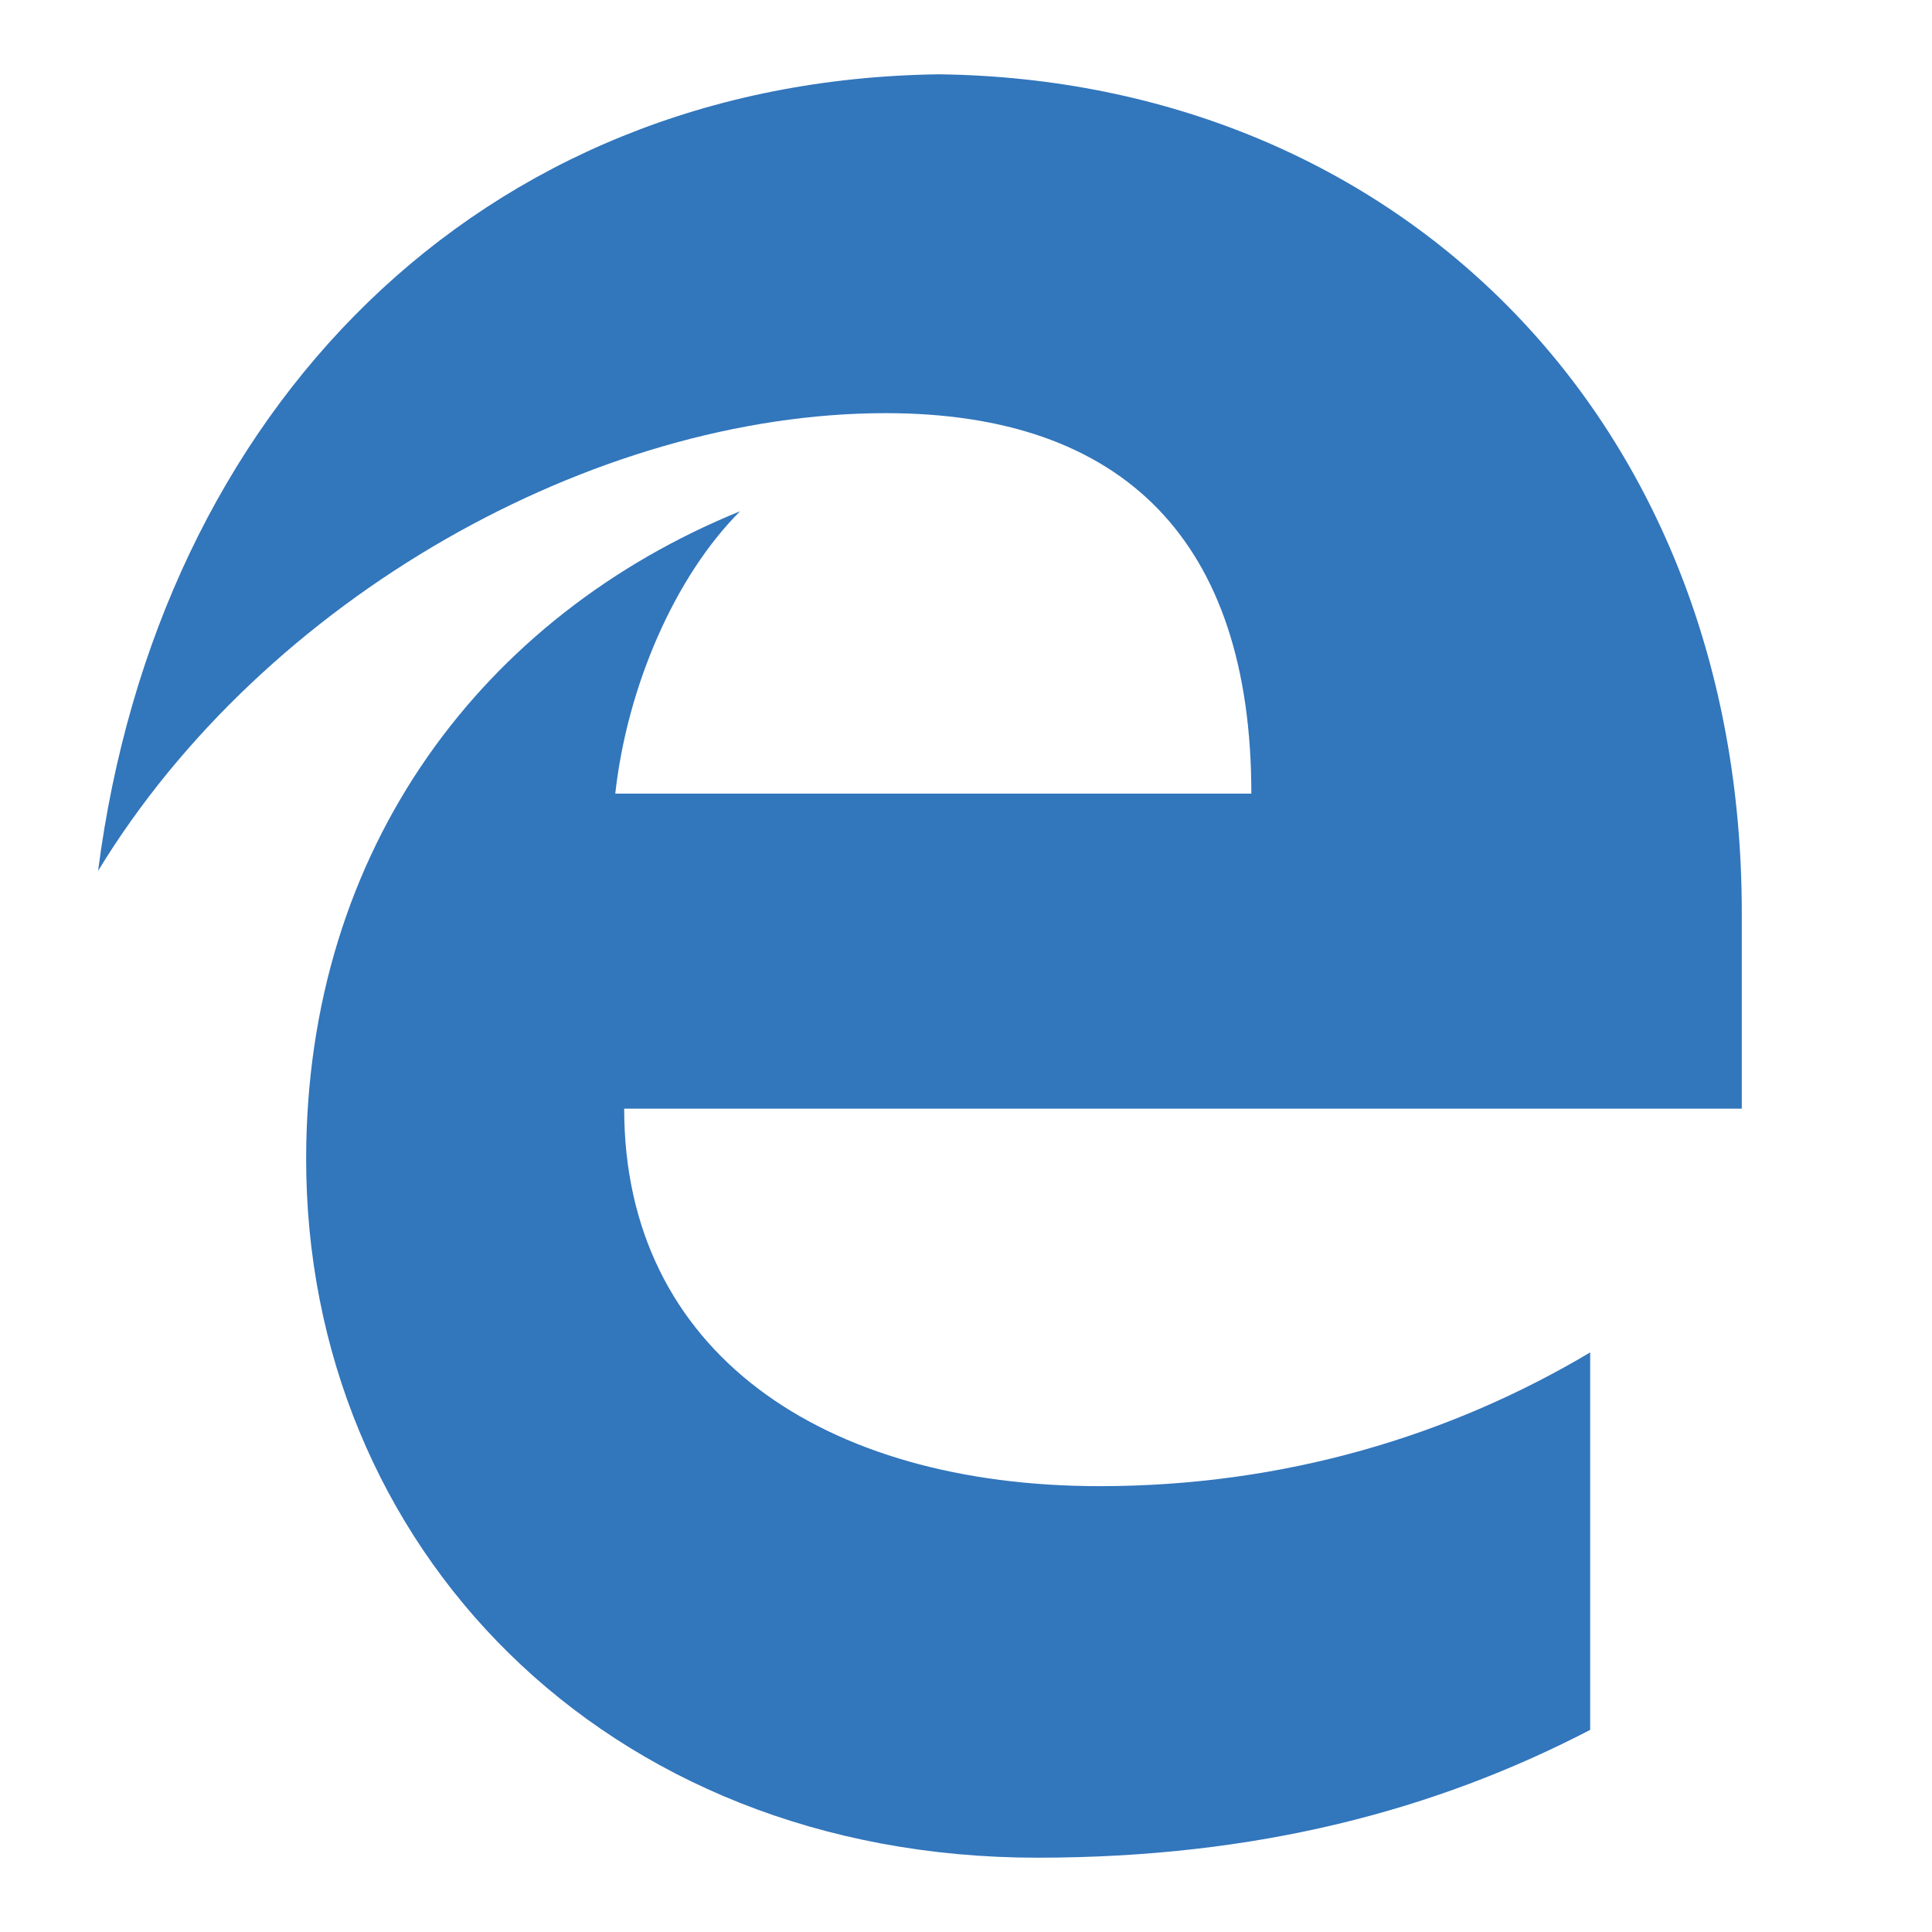
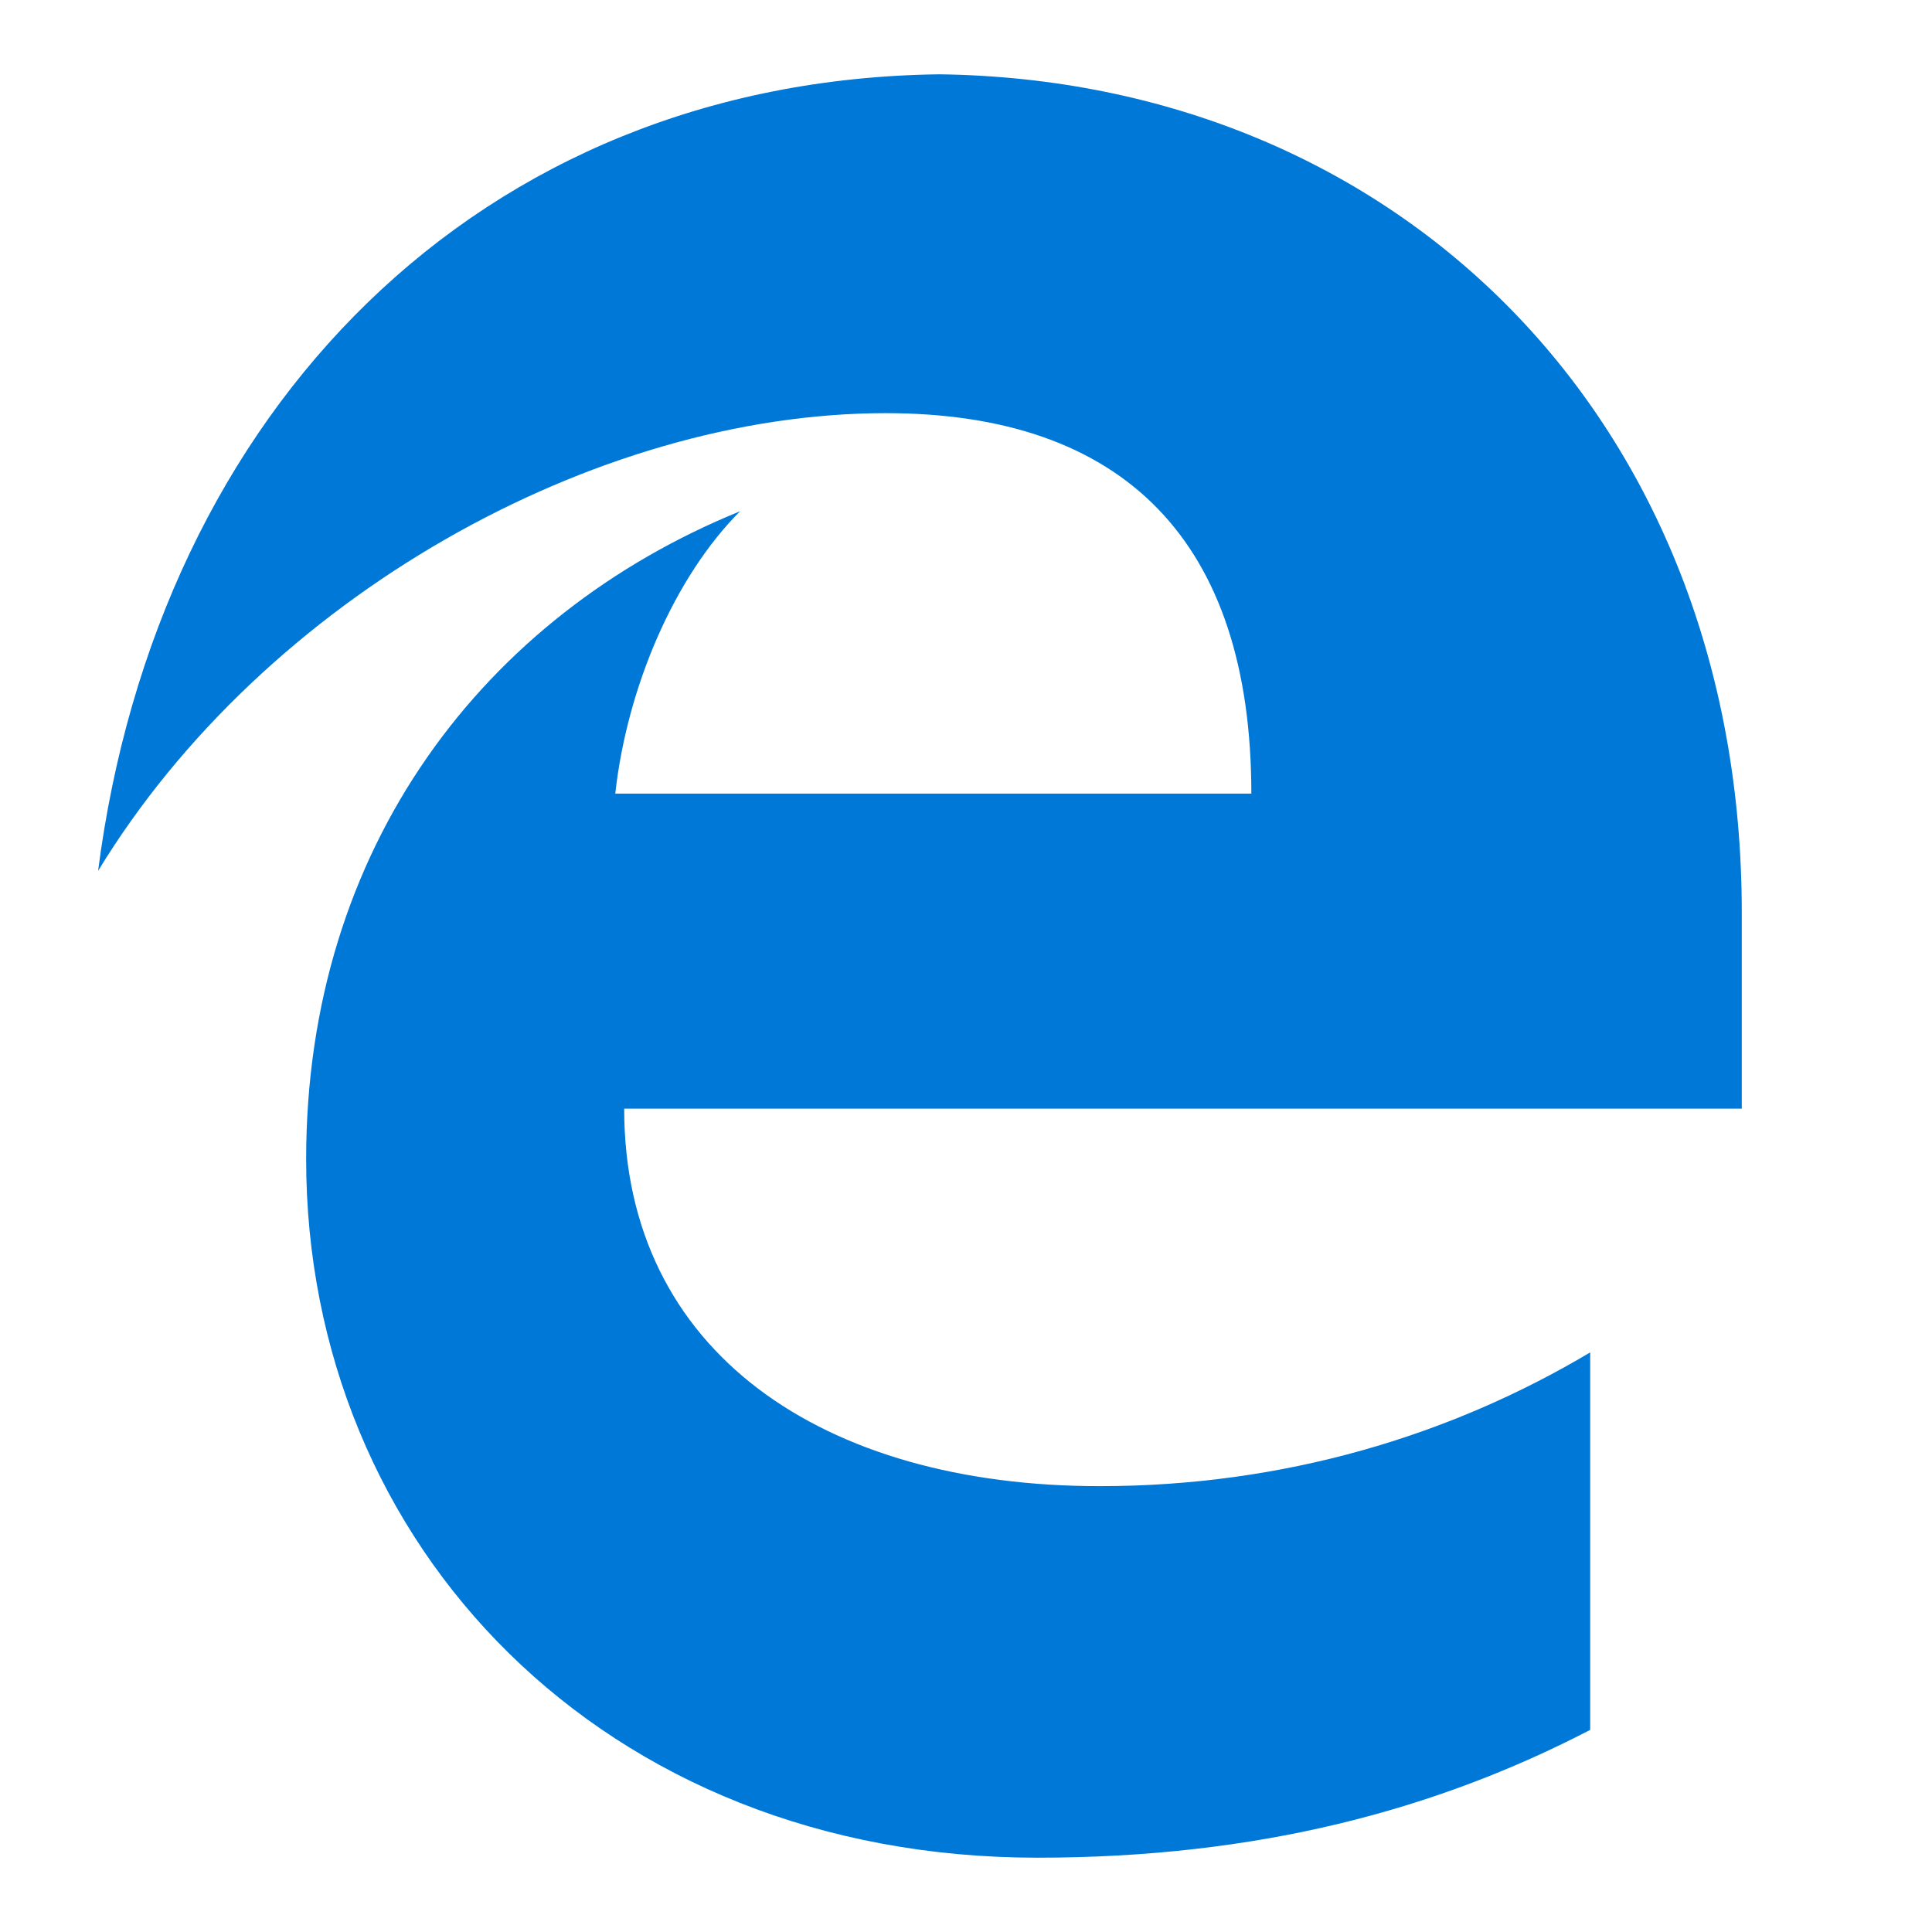
<svg xmlns="http://www.w3.org/2000/svg" viewBox="-3.3 -2.5 65 65">
-   <path fill="#3276bc" d="M55.3 28.2c0-16.6-11.6-28-27-28.2C12.8.2 2 11.3 0 26.8c5.6-9.2 16.7-15.4 26.5-15.4 8 0 12.3 4.3 12.3 12.8H17.4c.4-3.6 2-7.3 4.2-9.5C13 18.2 7 26 7 36.5 7 49.5 17 60 31.6 60c7.4 0 13.4-1.6 18.6-4.3V43c-4.7 2.8-10.3 4.5-16.5 4.5-9.3 0-16-4.5-16-12.7h37.6v-6.6z" />
+   <path fill="#0078d7" d="M55.3 28.2c0-16.6-11.6-28-27-28.2C12.8.2 2 11.3 0 26.8c5.6-9.2 16.7-15.4 26.5-15.4 8 0 12.3 4.3 12.3 12.8H17.4c.4-3.6 2-7.3 4.2-9.5C13 18.2 7 26 7 36.5 7 49.5 17 60 31.6 60c7.4 0 13.4-1.6 18.6-4.3V43c-4.7 2.8-10.3 4.5-16.5 4.5-9.3 0-16-4.5-16-12.7h37.6v-6.6z" />
</svg>
